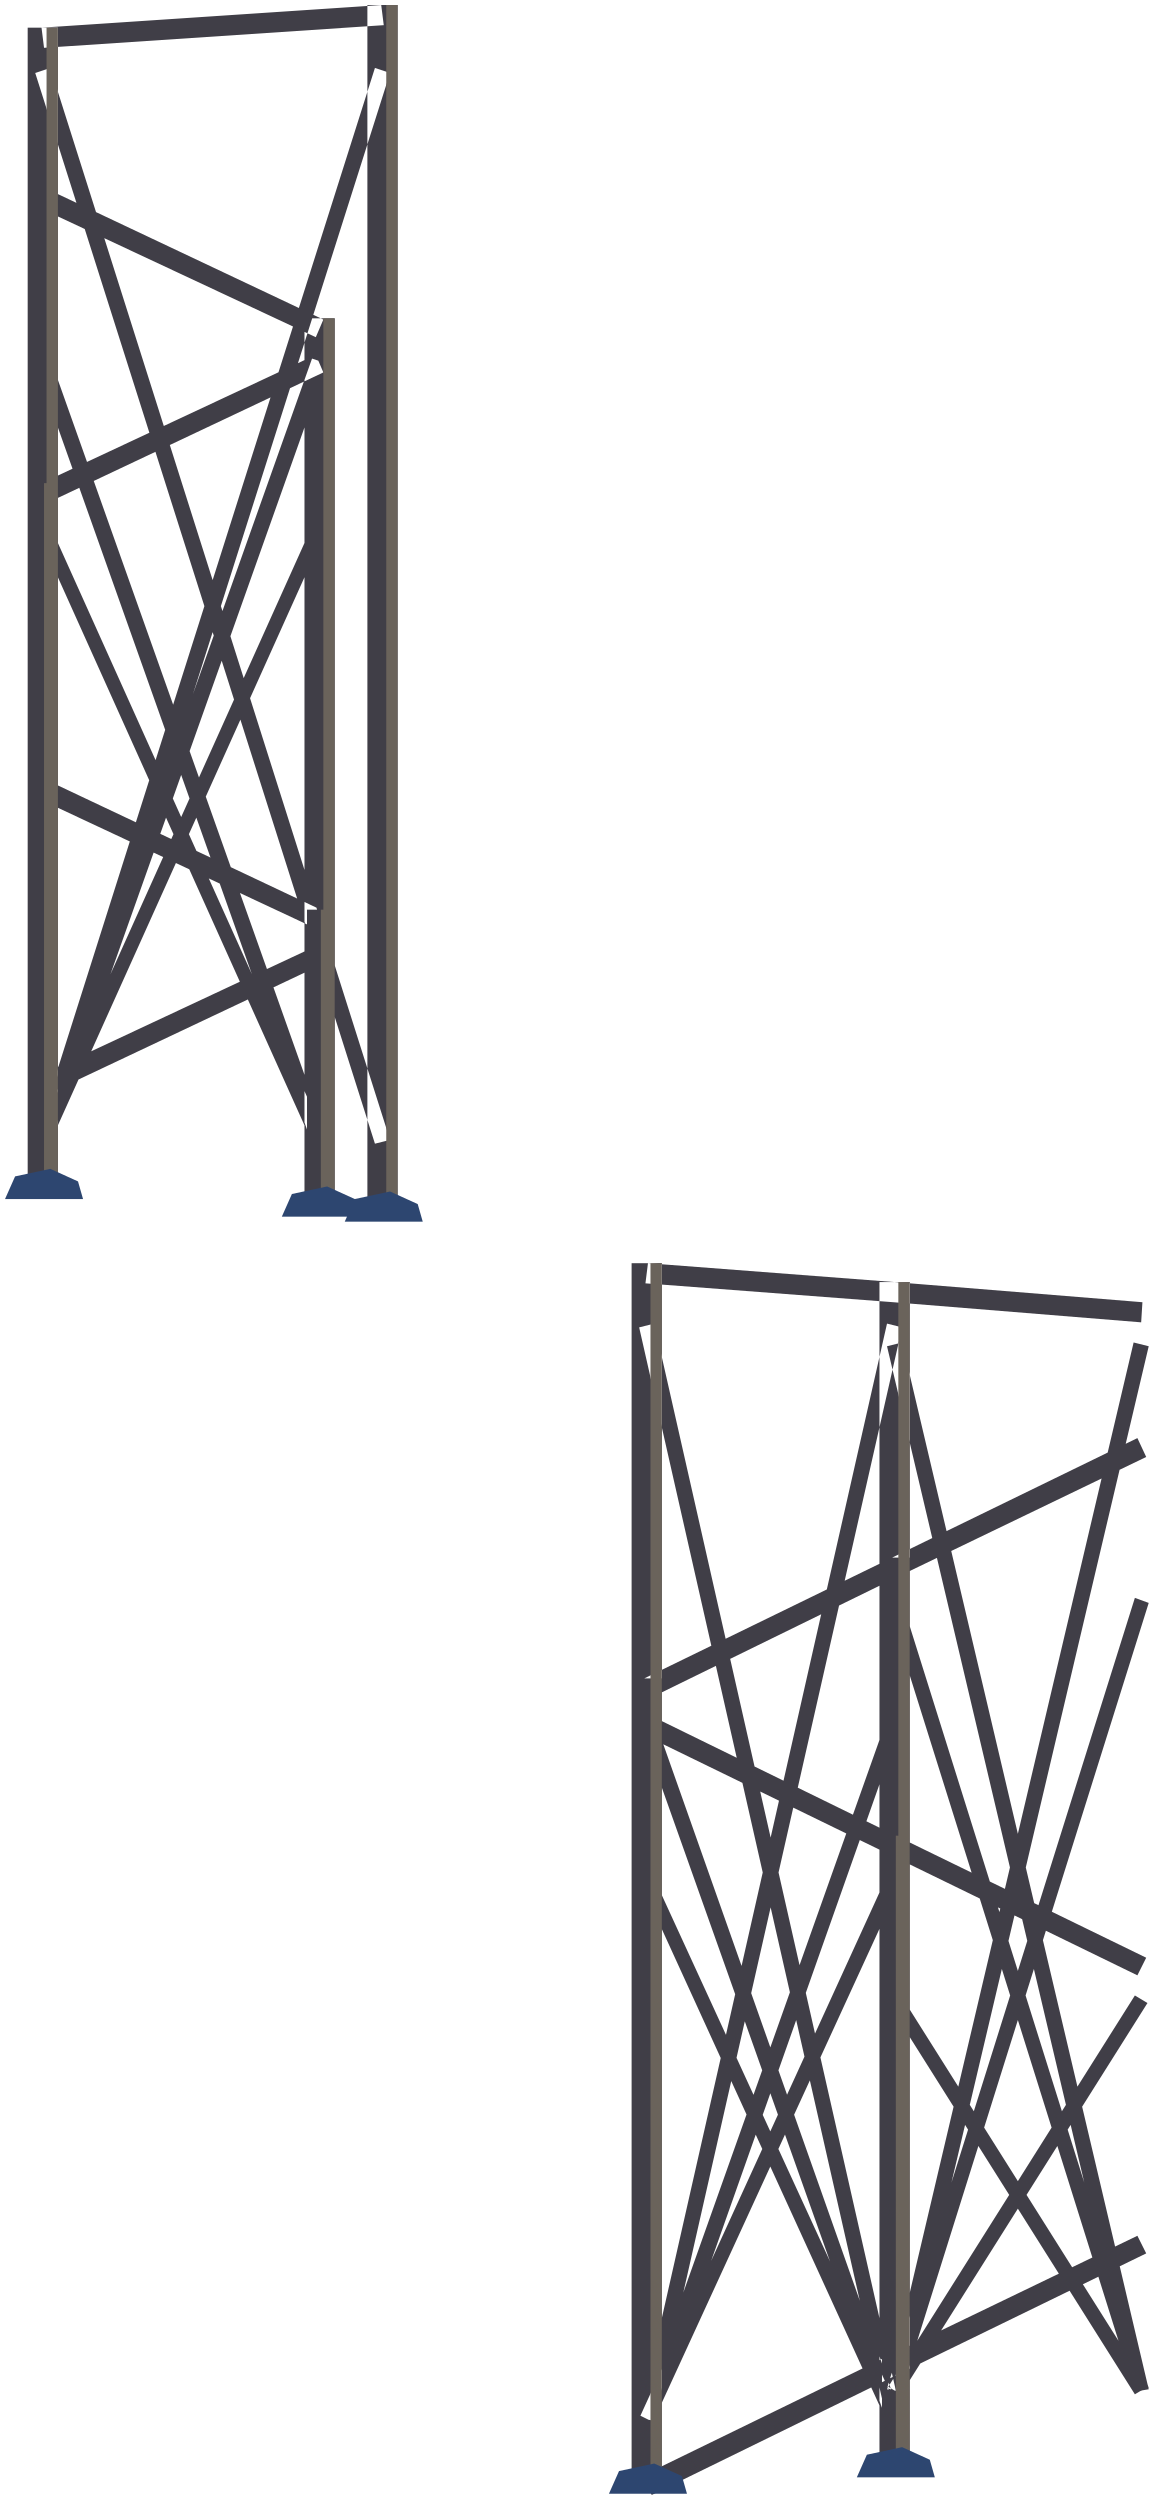
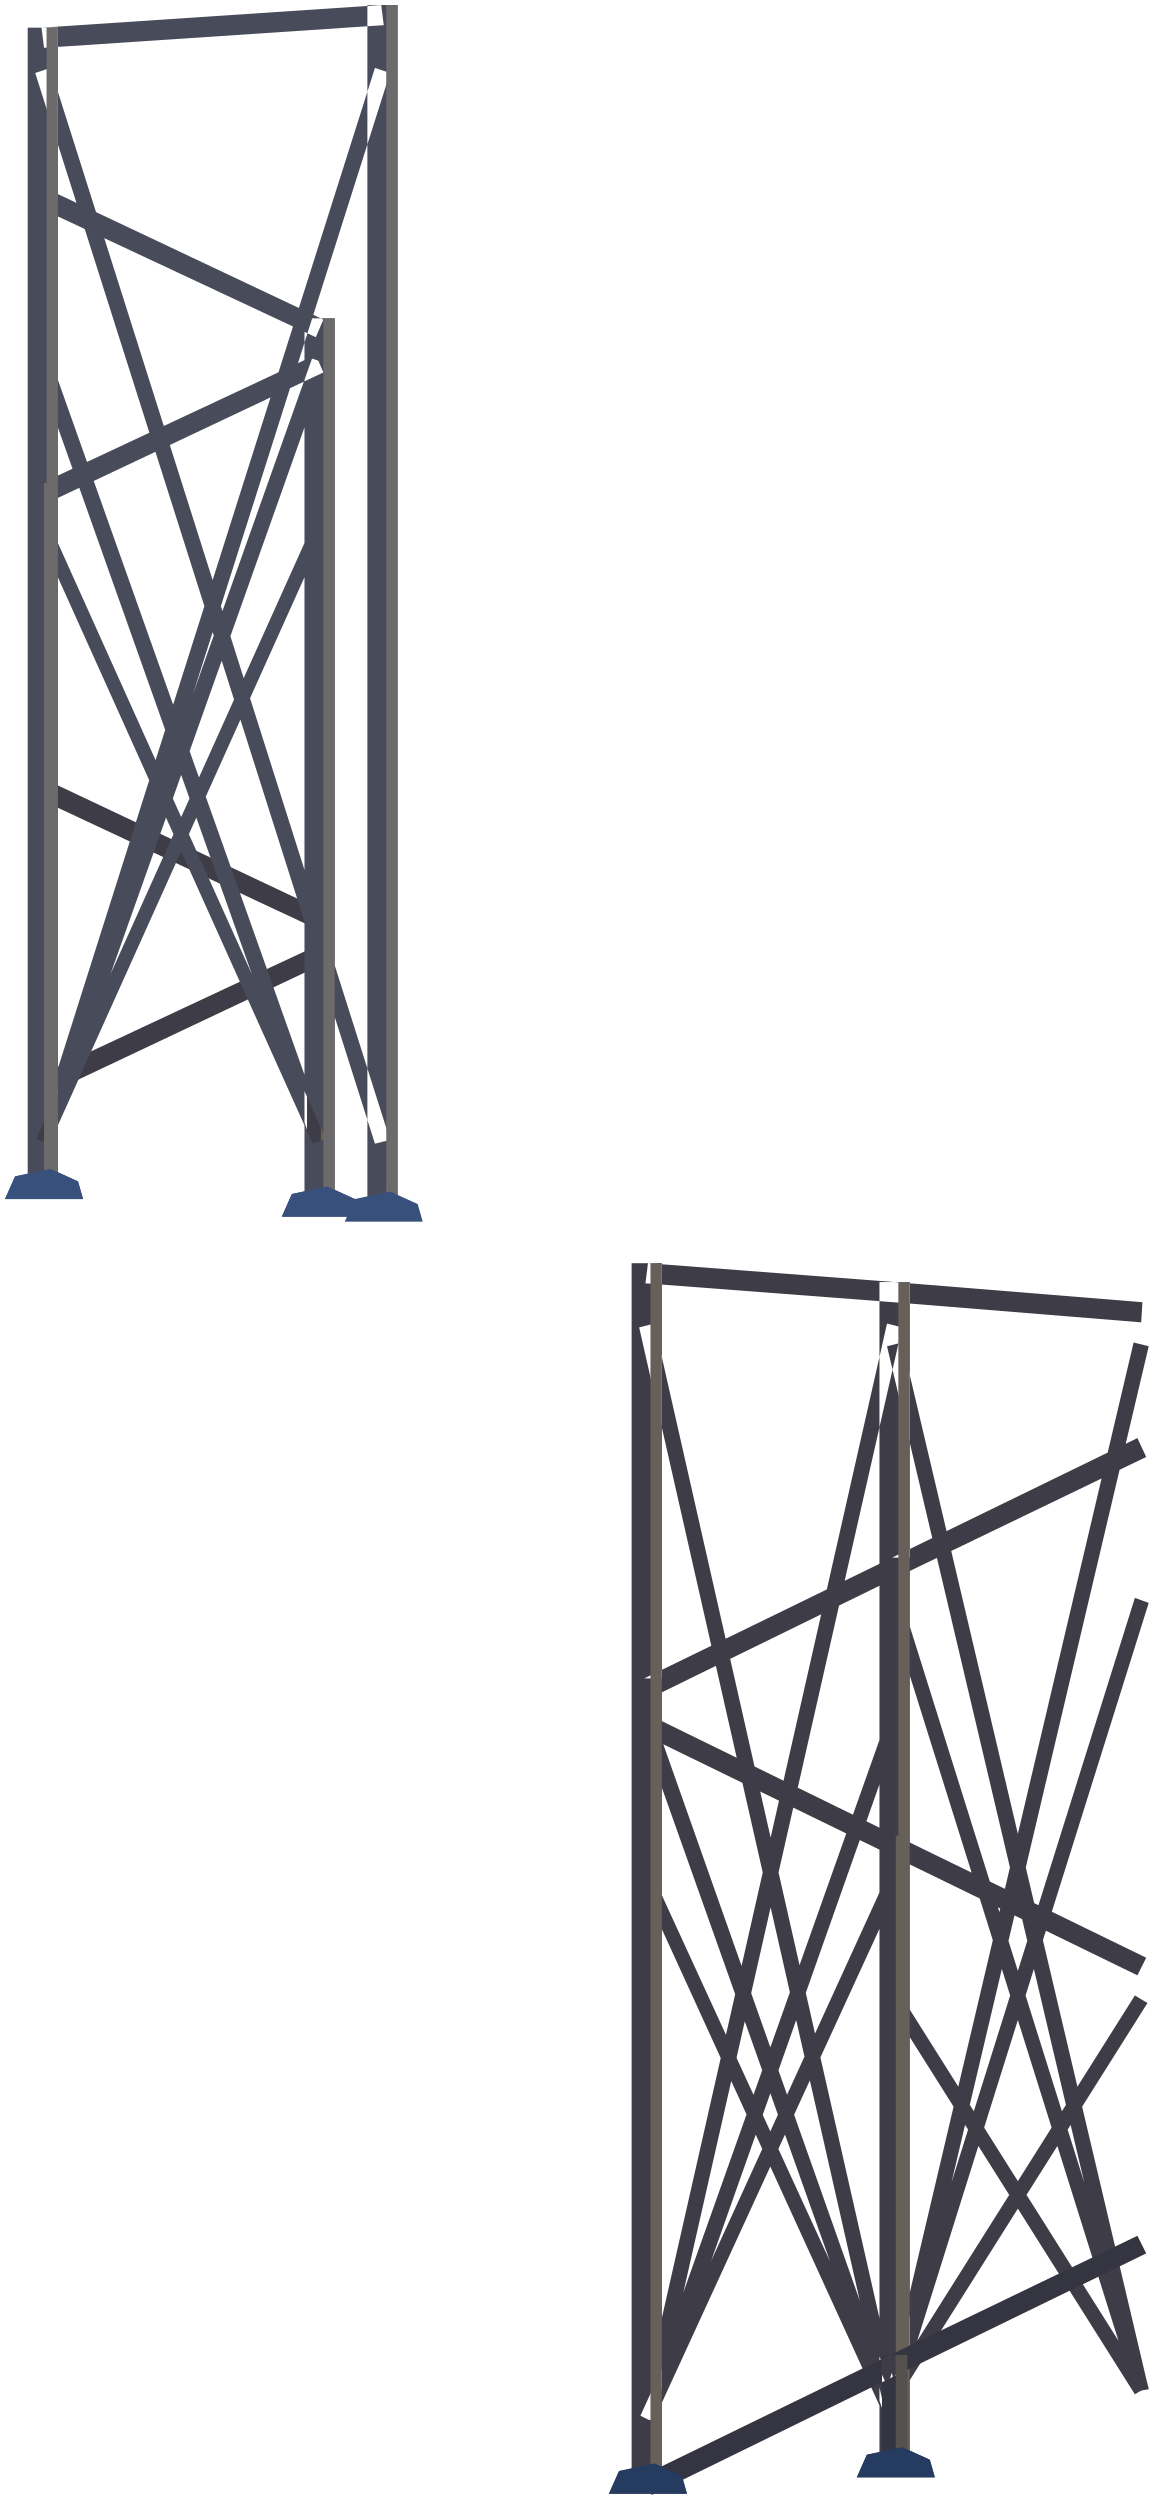
<svg xmlns="http://www.w3.org/2000/svg" width="917" height="1987" viewBox="2516 4794 917 1987">
-   <path d="M3018 5798 L3042 5798 L3042 6770 L3018 6770 Z M3215 5813 L3239 5813 L3239 6757 L3215 6757 Z M3029 5814 L3226 5829 L3227 5813 L3031 5798 Z M3024 5849 L3221 6718 L3233 6716 L3036 5846 Z M3036 6718 L3233 5849 L3221 5846 L3024 6716 Z M3226 5829 L3423 5845 L3424 5829 L3227 5813 Z M3221 5864 L3417 6695 L3429 6693 L3233 5861 Z M3233 6695 L3429 5864 L3417 5861 L3221 6693 Z M2538 4816 L2562 4816 L2562 5741 L2538 5741 Z M2808 4798 L2832 4798 L2832 5759 L2808 5759 Z M2551 4832 L2821 4814 L2819 4798 L2549 4816 Z M2544 4852 L2814 5703 L2826 5700 L2556 4848 Z M2556 5703 L2826 4852 L2814 4848 L2544 5700 Z M3020 6761 L3040 6761 L3040 6770 L3020 6770 Z M3217 6666 L3237 6666 L3237 6757 L3217 6757 Z M3034 6777 L3230 6681 L3223 6666 L3026 6762 Z M3230 6681 L3427 6585 L3420 6571 L3223 6666 Z M3018 6157 L3042 6157 L3042 6770 L3018 6770 Z M3217 6253 L3237 6253 L3237 6757 L3217 6757 Z M3026 6172 L3223 6268 L3230 6254 L3034 6158 Z M3025 6290 L3221 6719 L3232 6714 L3035 6285 Z M3035 6719 L3232 6290 L3221 6285 L3025 6714 Z M3223 6268 L3420 6364 L3427 6350 L3230 6254 Z M3222 6386 L3418 6697 L3428 6691 L3232 6380 Z M3232 6697 L3428 6386 L3418 6380 L3222 6691 Z M3018 6128 L3042 6128 L3042 6770 L3018 6770 Z M3215 6032 L3239 6032 L3239 6757 L3215 6757 Z M3034 6143 L3230 6047 L3223 6033 L3026 6129 Z M3024 6164 L3221 6719 L3232 6715 L3036 6160 Z M3036 6719 L3232 6164 L3221 6160 L3024 6715 Z M3230 6047 L3427 5952 L3420 5937 L3223 6033 Z M3221 6068 L3418 6696 L3429 6692 L3232 6064 Z M3232 6696 L3429 6068 L3418 6064 L3221 6692 Z M2540 5648 L2560 5648 L2560 5741 L2540 5741 Z M2760 5545 L2780 5545 L2780 5755 L2760 5755 Z M2553 5664 L2773 5560 L2767 5546 L2547 5649 Z M2540 5414 L2560 5414 L2560 5741 L2540 5741 Z M2760 5517 L2780 5517 L2780 5755 L2760 5755 Z M2547 5429 L2767 5532 L2773 5518 L2553 5414 Z M2540 5178 L2560 5178 L2560 5741 L2540 5741 Z M2758 5075 L2782 5075 L2782 5755 L2758 5755 Z M2553 5194 L2773 5090 L2767 5076 L2547 5179 Z M2545 5215 L2765 5704 L2775 5699 L2555 5210 Z M2555 5704 L2775 5215 L2765 5210 L2545 5699 Z M2538 4944 L2562 4944 L2562 5741 L2538 5741 Z M2758 5047 L2782 5047 L2782 5755 L2758 5755 Z M2547 4959 L2767 5062 L2773 5048 L2553 4944 Z M2544 5083 L2764 5703 L2776 5699 L2556 5079 Z M2556 5703 L2776 5083 L2764 5079 L2544 5699 Z" fill="#403e47" />
-   <path d="M3033 5798 L3042 5798 L3042 6770 L3033 6770 Z M3230 5813 L3239 5813 L3239 6757 L3230 6757 Z M2553 4816 L2562 4816 L2562 5741 L2553 5741 Z M2823 4798 L2832 4798 L2832 5759 L2823 5759 Z M3031 6761 L3040 6761 L3040 6770 L3031 6770 Z M3228 6666 L3237 6666 L3237 6757 L3228 6757 Z M3033 6157 L3042 6157 L3042 6770 L3033 6770 Z M3228 6253 L3237 6253 L3237 6757 L3228 6757 Z M3033 6128 L3042 6128 L3042 6770 L3033 6770 Z M3230 6032 L3239 6032 L3239 6757 L3230 6757 Z M2551 5648 L2560 5648 L2560 5741 L2551 5741 Z M2771 5545 L2780 5545 L2780 5755 L2771 5755 Z M2551 5414 L2560 5414 L2560 5741 L2551 5741 Z M2771 5517 L2780 5517 L2780 5755 L2771 5755 Z M2551 5178 L2560 5178 L2560 5741 L2551 5741 Z M2773 5075 L2782 5075 L2782 5755 L2773 5755 Z M2553 4944 L2562 4944 L2562 5741 L2553 5741 Z M2773 5047 L2782 5047 L2782 5755 L2773 5755 Z" fill="#6a635b" />
-   <path d="M3000 6776 L3008 6758 L3036 6752 L3058 6762 L3062 6776 Z M3197 6763 L3205 6745 L3233 6739 L3255 6749 L3259 6763 Z M2520 5747 L2528 5729 L2556 5723 L2578 5733 L2582 5747 Z M2790 5765 L2798 5747 L2826 5741 L2848 5751 L2852 5765 Z M3000 6776 L3008 6758 L3036 6752 L3058 6762 L3062 6776 Z M3197 6763 L3205 6745 L3233 6739 L3255 6749 L3259 6763 Z M3000 6776 L3008 6758 L3036 6752 L3058 6762 L3062 6776 Z M3197 6763 L3205 6745 L3233 6739 L3255 6749 L3259 6763 Z M3000 6776 L3008 6758 L3036 6752 L3058 6762 L3062 6776 Z M3197 6763 L3205 6745 L3233 6739 L3255 6749 L3259 6763 Z M2520 5747 L2528 5729 L2556 5723 L2578 5733 L2582 5747 Z M2740 5761 L2748 5743 L2776 5737 L2798 5747 L2802 5761 Z M2520 5747 L2528 5729 L2556 5723 L2578 5733 L2582 5747 Z M2740 5761 L2748 5743 L2776 5737 L2798 5747 L2802 5761 Z M2520 5747 L2528 5729 L2556 5723 L2578 5733 L2582 5747 Z M2740 5761 L2748 5743 L2776 5737 L2798 5747 L2802 5761 Z M2520 5747 L2528 5729 L2556 5723 L2578 5733 L2582 5747 Z M2740 5761 L2748 5743 L2776 5737 L2798 5747 L2802 5761 Z" fill="#2d4670" />
+   <path d="M3018 5798 L3042 5798 L3042 6770 L3018 6770 Z M3215 5813 L3239 5813 L3239 6757 L3215 6757 Z M3029 5814 L3226 5829 L3227 5813 L3031 5798 Z M3024 5849 L3221 6718 L3233 6716 L3036 5846 Z M3036 6718 L3233 5849 L3221 5846 L3024 6716 Z M3226 5829 L3423 5845 L3424 5829 L3227 5813 Z M3221 5864 L3417 6695 L3429 6693 L3233 5861 Z M3233 6695 L3429 5864 L3417 5861 L3221 6693 Z M3018 6157 L3042 6157 L3042 6770 L3018 6770 Z M3217 6253 L3237 6253 L3237 6757 L3217 6757 Z M3026 6172 L3223 6268 L3230 6254 L3034 6158 Z M3025 6290 L3221 6719 L3232 6714 L3035 6285 Z M3035 6719 L3232 6290 L3221 6285 L3025 6714 Z M3223 6268 L3420 6364 L3427 6350 L3230 6254 Z M3222 6386 L3418 6697 L3428 6691 L3232 6380 Z M3232 6697 L3428 6386 L3418 6380 L3222 6691 Z M3018 6128 L3042 6128 L3042 6770 L3018 6770 Z M3215 6032 L3239 6032 L3239 6757 L3215 6757 Z M3034 6143 L3230 6047 L3223 6033 L3026 6129 Z M3024 6164 L3221 6719 L3232 6715 L3036 6160 Z M3036 6719 L3232 6164 L3221 6160 L3024 6715 Z M3230 6047 L3427 5952 L3420 5937 L3223 6033 Z M3221 6068 L3418 6696 L3429 6692 L3232 6064 Z M3232 6696 L3429 6068 L3418 6064 L3221 6692 Z M2540 5648 L2560 5648 L2560 5741 L2540 5741 Z M2760 5545 L2780 5545 L2780 5755 L2760 5755 Z M2553 5664 L2773 5560 L2767 5546 L2547 5649 Z M2540 5414 L2560 5414 L2560 5741 L2540 5741 Z M2760 5517 L2780 5517 L2780 5755 L2760 5755 Z M2547 5429 L2767 5532 L2773 5518 L2553 5414 Z" fill="#3e3c46" />
+   <path d="M3033 5798 L3042 5798 L3042 6770 L3033 6770 Z M3230 5813 L3239 5813 L3239 6757 L3230 6757 Z M3033 6157 L3042 6157 L3042 6770 L3033 6770 Z M3228 6253 L3237 6253 L3237 6757 L3228 6757 Z M3033 6128 L3042 6128 L3042 6770 L3033 6770 Z M3230 6032 L3239 6032 L3239 6757 L3230 6757 Z M2551 5648 L2560 5648 L2560 5741 L2551 5741 Z M2771 5545 L2780 5545 L2780 5755 L2771 5755 Z M2551 5414 L2560 5414 L2560 5741 L2551 5741 Z M2771 5517 L2780 5517 L2780 5755 L2771 5755 Z" fill="#676059" />
+   <path d="M3000 6776 L3008 6758 L3036 6752 L3058 6762 L3062 6776 Z M3197 6763 L3205 6745 L3233 6739 L3255 6749 L3259 6763 Z M3000 6776 L3008 6758 L3036 6752 L3058 6762 L3062 6776 Z M3197 6763 L3205 6745 L3233 6739 L3255 6749 L3259 6763 Z M3000 6776 L3008 6758 L3036 6752 L3058 6762 L3062 6776 Z M3197 6763 L3205 6745 L3233 6739 L3255 6749 L3259 6763 Z M2520 5747 L2528 5729 L2556 5723 L2578 5733 L2582 5747 Z M2740 5761 L2748 5743 L2776 5737 L2798 5747 L2802 5761 Z M2520 5747 L2528 5729 L2556 5723 L2578 5733 L2582 5747 Z M2740 5761 L2748 5743 L2776 5737 L2798 5747 L2802 5761 Z" fill="#2c446d" />
+   <path d="M2538 4816 L2562 4816 L2562 5741 L2538 5741 Z M2808 4798 L2832 4798 L2832 5759 L2808 5759 Z M2551 4832 L2821 4814 L2819 4798 L2549 4816 Z M2544 4852 L2814 5703 L2826 5700 L2556 4848 Z M2556 5703 L2826 4852 L2814 4848 L2544 5700 Z M2540 5178 L2560 5178 L2560 5741 L2540 5741 Z M2758 5075 L2782 5075 L2782 5755 L2758 5755 Z M2553 5194 L2773 5090 L2767 5076 L2547 5179 Z M2545 5215 L2765 5704 L2775 5699 L2555 5210 Z M2555 5704 L2775 5215 L2765 5210 L2545 5699 Z M2538 4944 L2562 4944 L2562 5741 L2538 5741 Z M2758 5047 L2782 5047 L2782 5755 L2758 5755 Z M2547 4959 L2767 5062 L2773 5048 L2553 4944 Z M2544 5083 L2764 5703 L2776 5699 L2556 5079 Z M2556 5703 L2776 5083 L2764 5079 L2544 5699 Z" fill="#484b59" />
+   <path d="M2553 4816 L2562 4816 L2562 5741 L2553 5741 Z M2823 4798 L2832 4798 L2832 5759 L2823 5759 Z M2551 5178 L2560 5178 L2560 5741 L2551 5741 Z M2773 5075 L2782 5075 L2782 5755 L2773 5755 Z M2553 4944 L2562 4944 L2562 5741 L2553 5741 Z M2773 5047 L2782 5047 L2782 5755 L2773 5755 Z" fill="#6c6a6a" />
+   <path d="M2520 5747 L2528 5729 L2556 5723 L2578 5733 L2582 5747 Z M2790 5765 L2798 5747 L2826 5741 L2848 5751 L2852 5765 Z M2520 5747 L2528 5729 L2556 5723 L2578 5733 L2582 5747 Z M2740 5761 L2748 5743 L2776 5737 L2798 5747 L2802 5761 Z M2520 5747 L2528 5729 L2556 5723 L2578 5733 L2582 5747 Z M2740 5761 L2748 5743 L2776 5737 L2798 5747 L2802 5761 Z" fill="#38517c" />
+   <path d="M3020 6761 L3040 6761 L3040 6770 L3020 6770 Z M3217 6666 L3237 6666 L3237 6757 L3217 6757 Z M3034 6777 L3230 6681 L3223 6666 L3026 6762 Z M3230 6681 L3427 6585 L3420 6571 L3223 6666 Z" fill="#343540" />
+   <path d="M3031 6761 L3040 6761 L3040 6770 L3031 6770 Z M3228 6666 L3237 6666 L3237 6757 L3228 6757 Z" fill="#55514f" />
+   <path d="M3000 6776 L3008 6758 L3036 6752 L3058 6762 L3062 6776 Z M3197 6763 L3205 6745 L3233 6739 L3255 6749 L3259 6763 Z" fill="#253b60" />
</svg>
